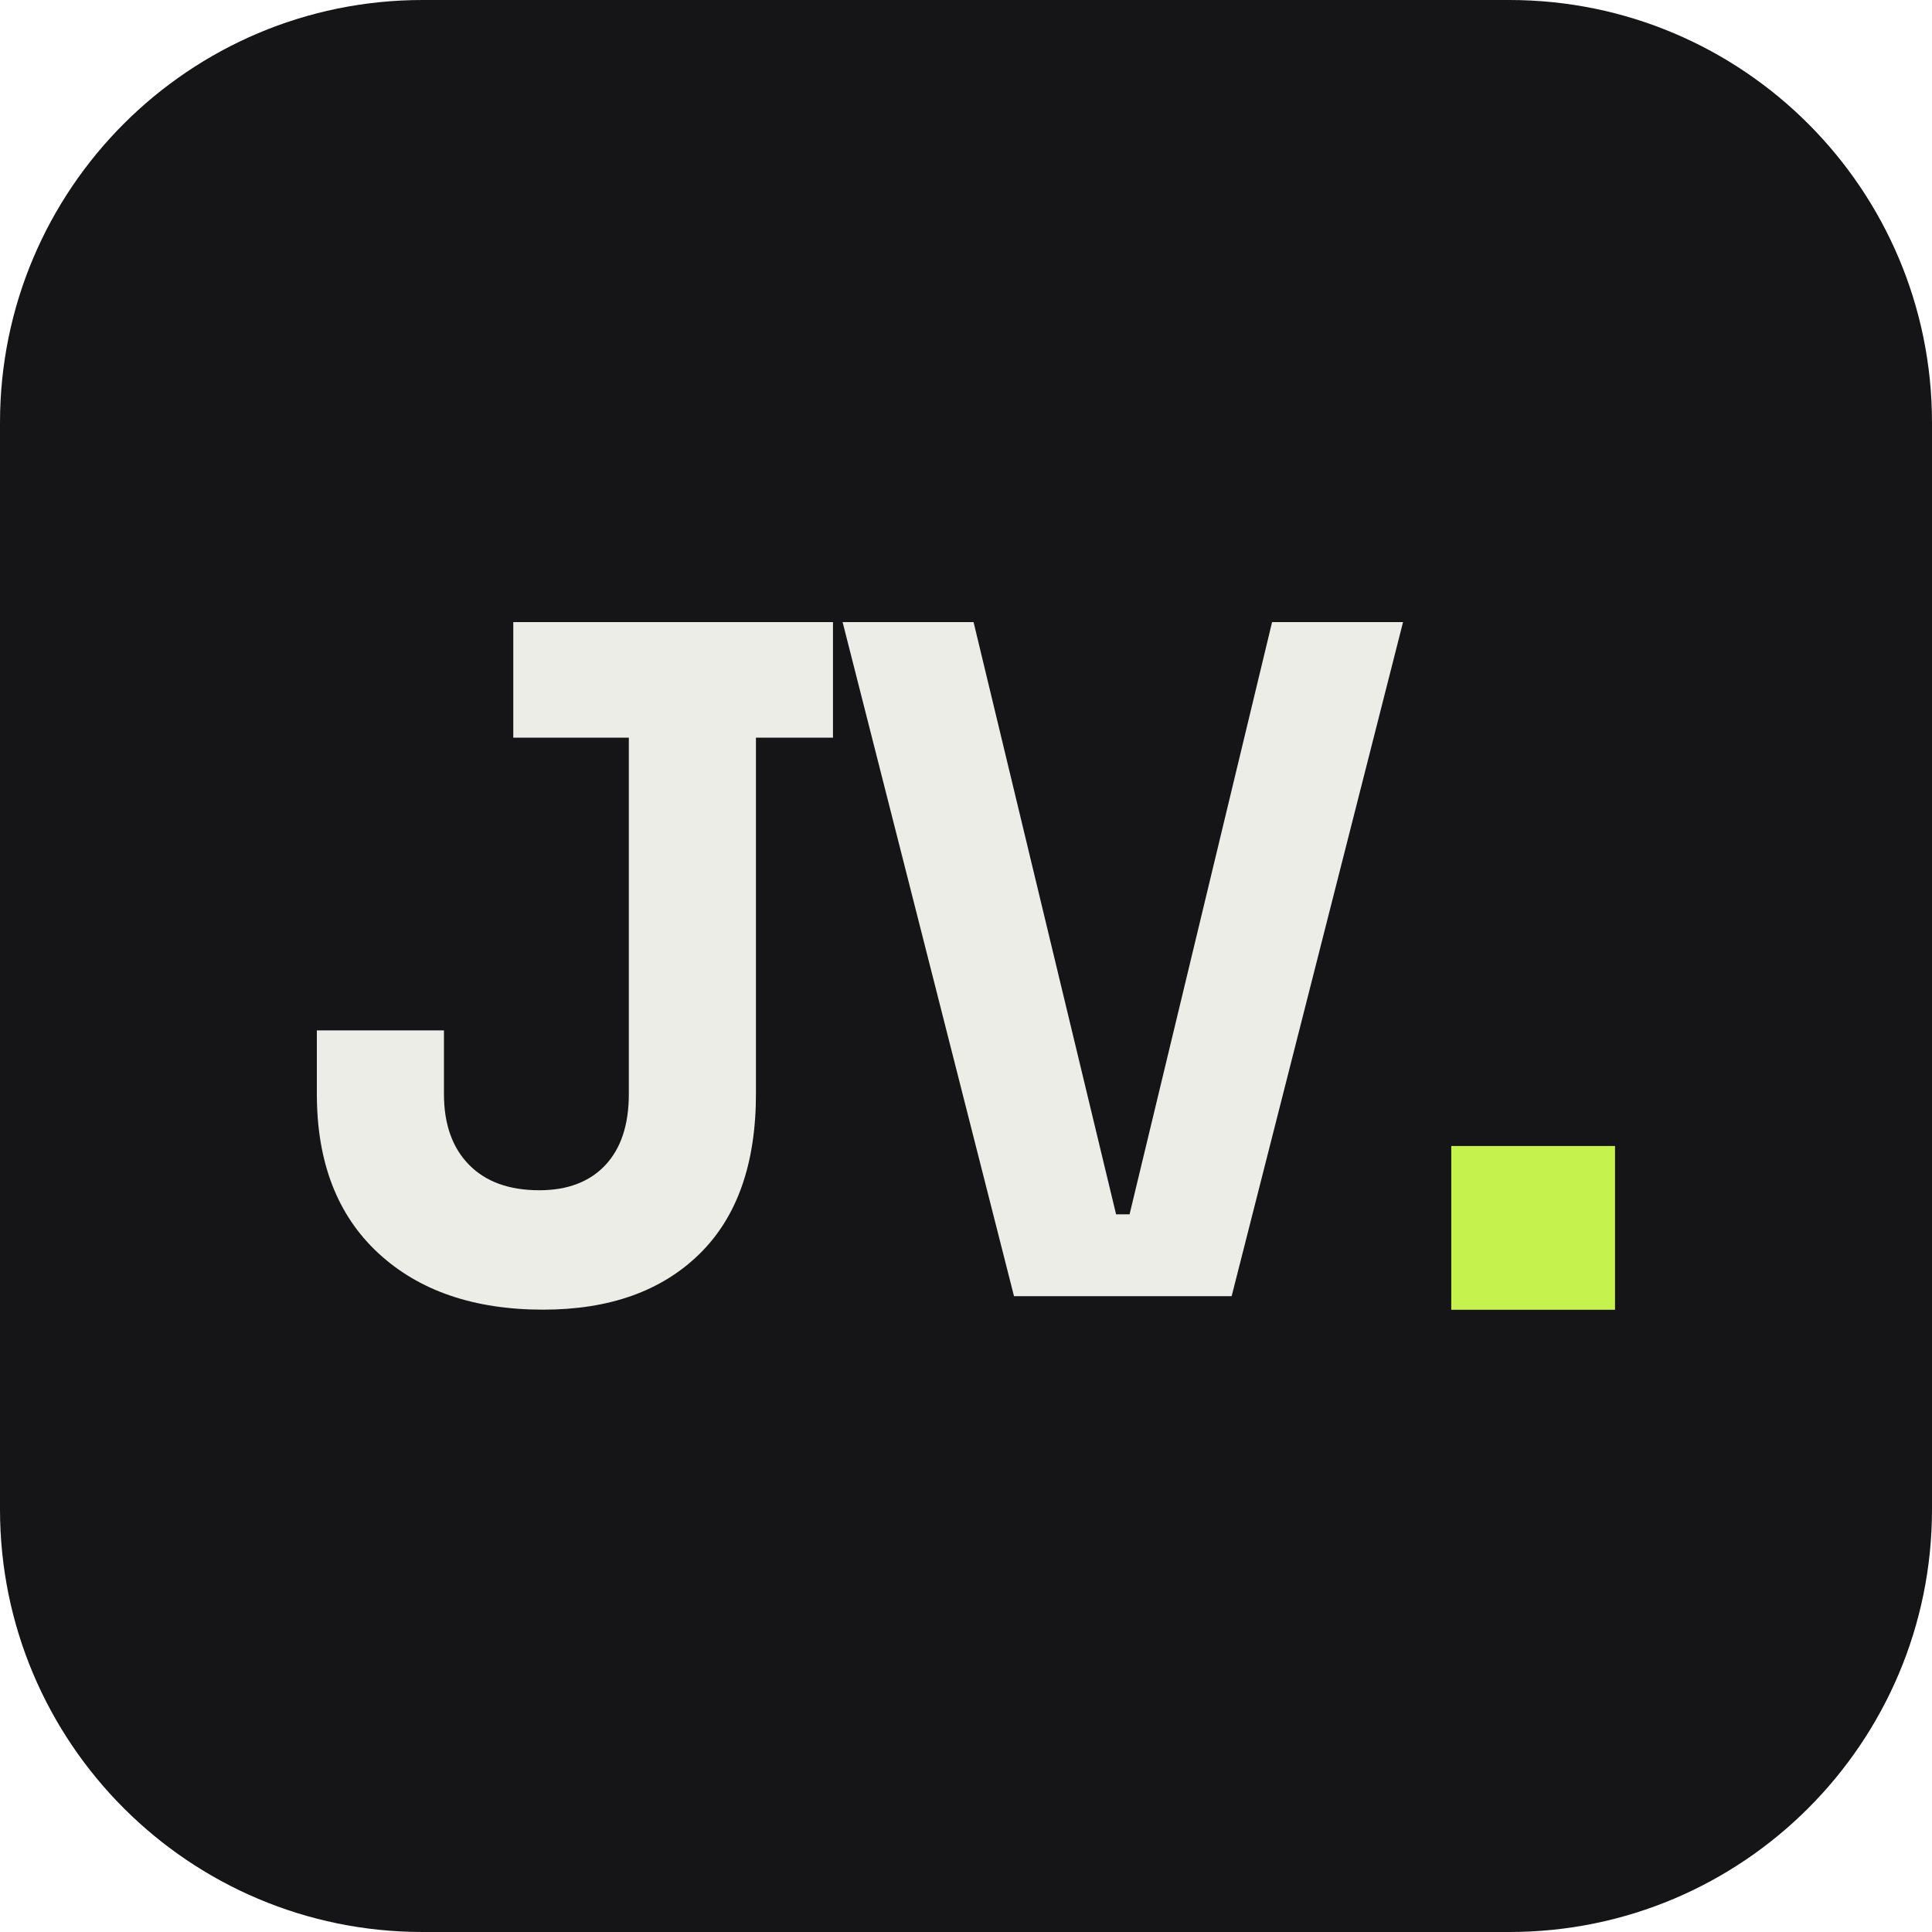
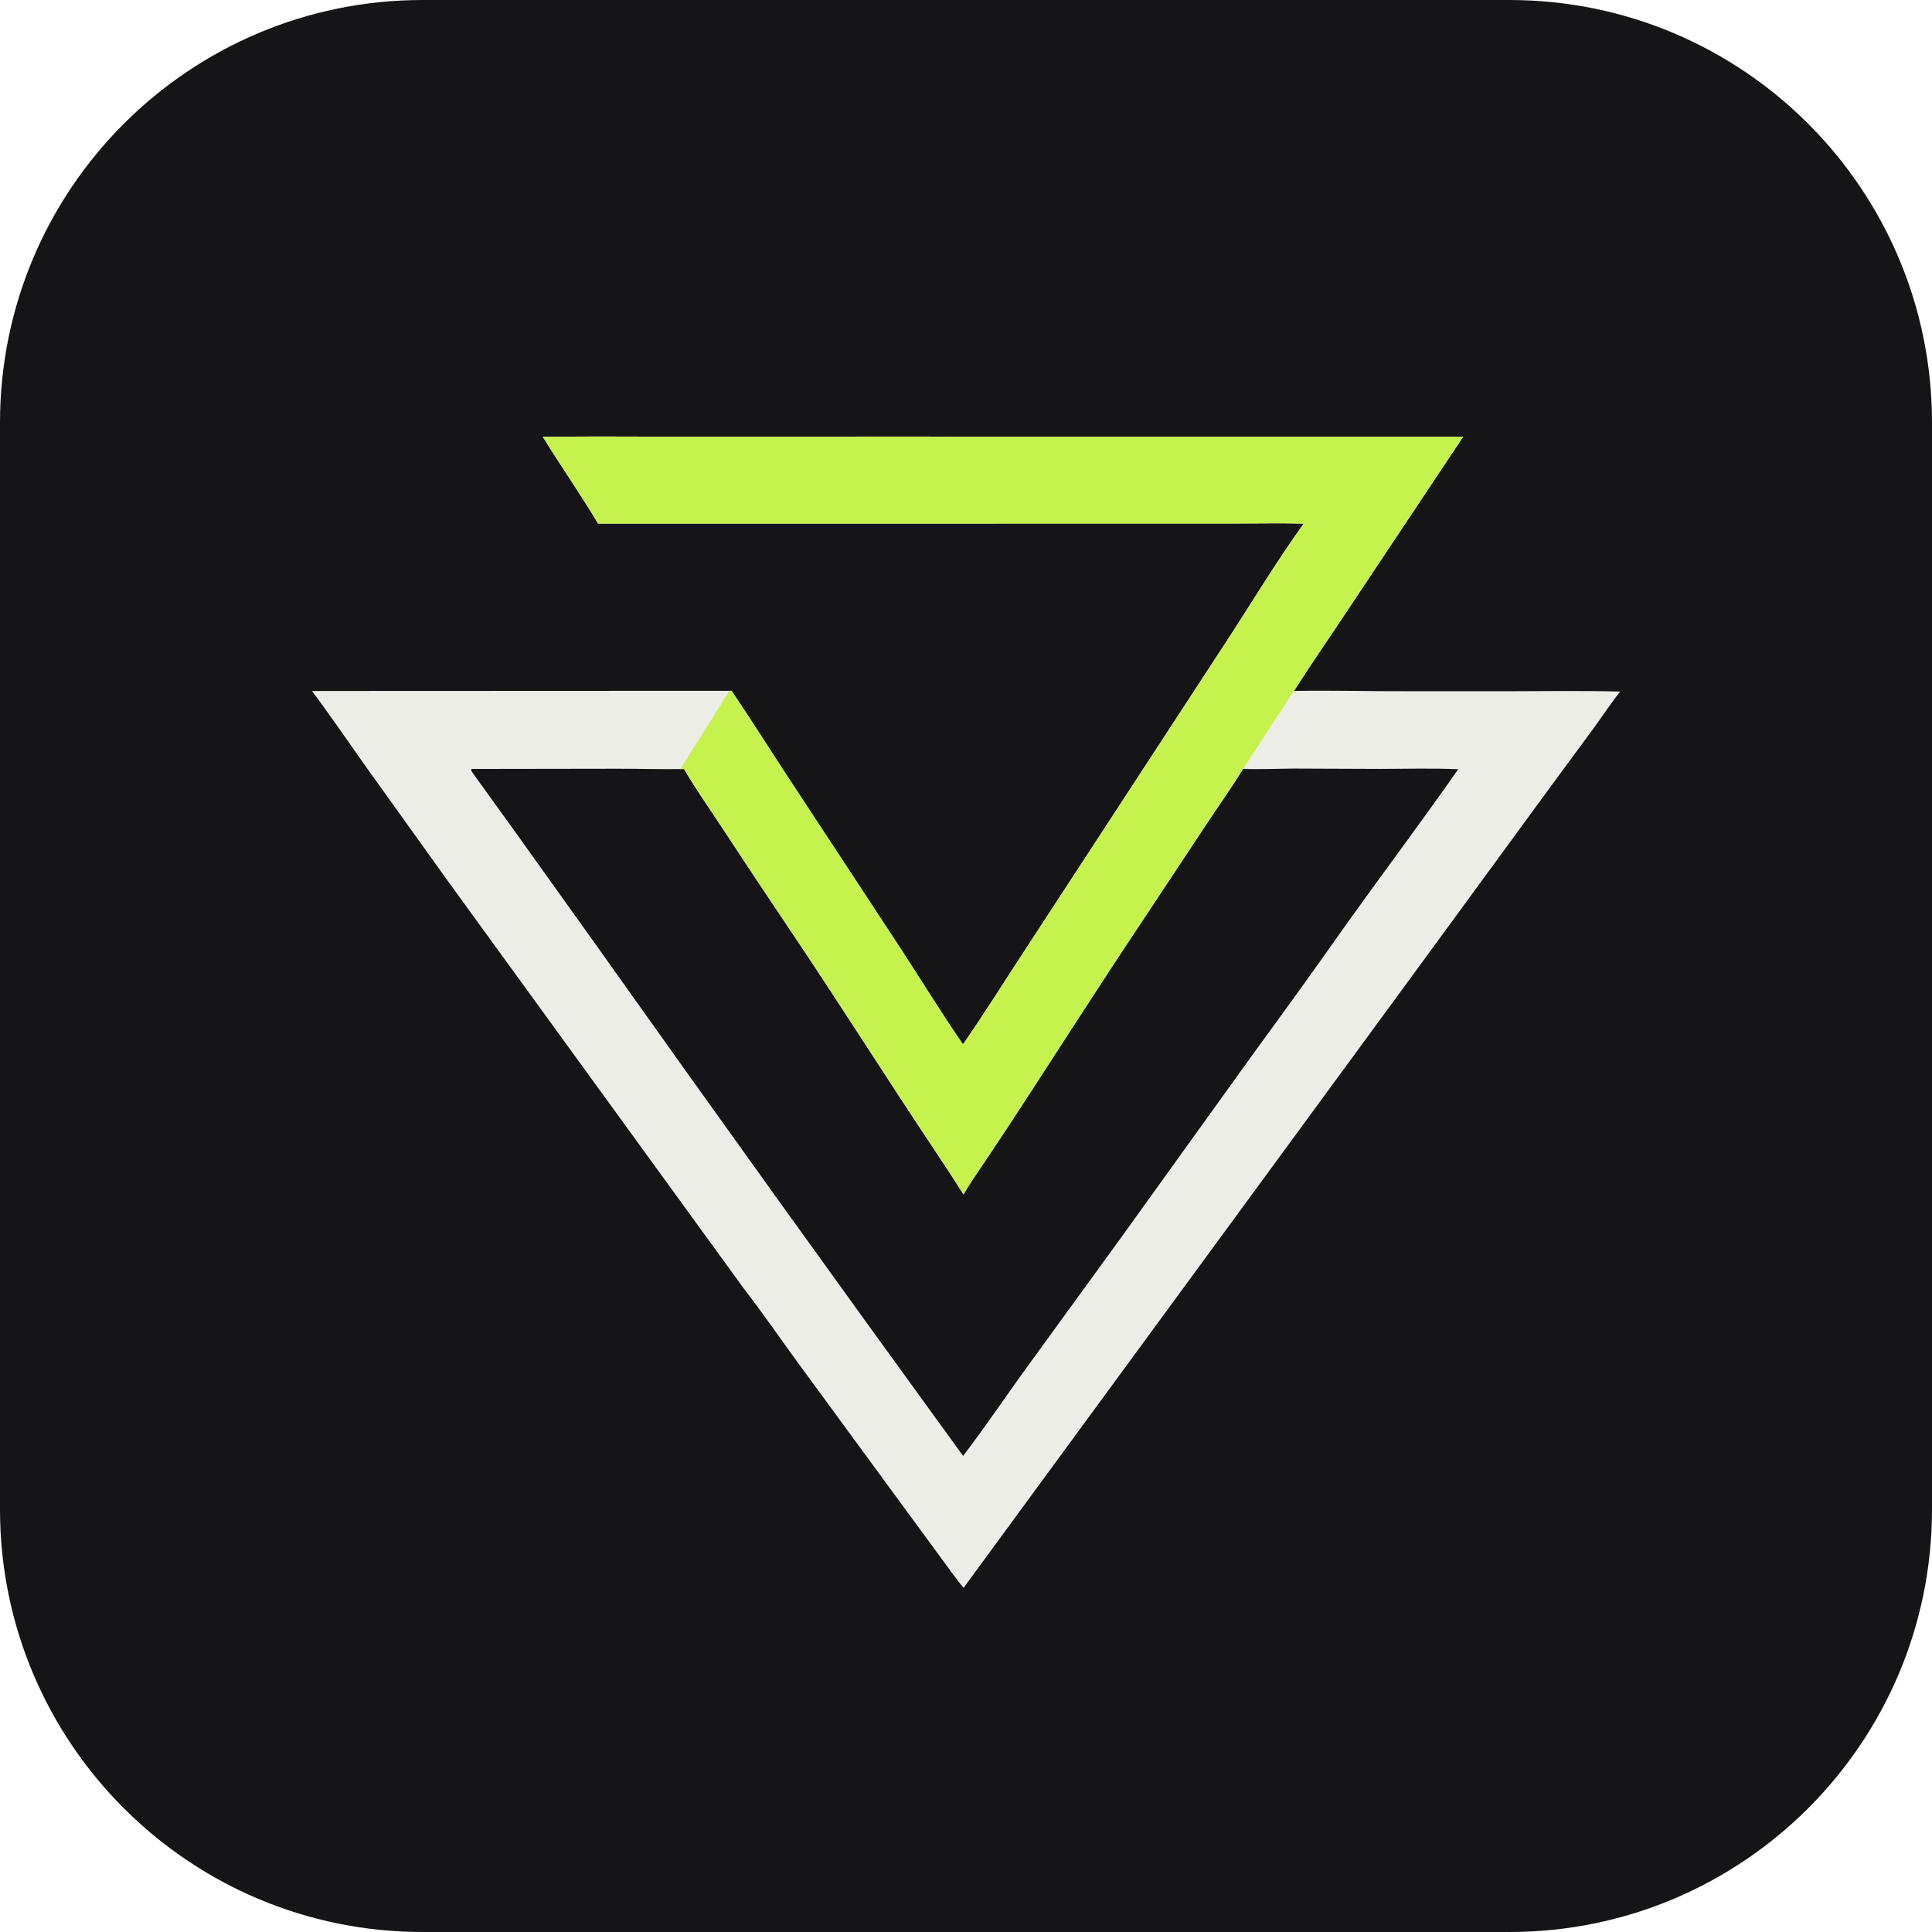
<svg xmlns="http://www.w3.org/2000/svg" viewBox="0 0 512 512">
+   <defs>
+     <clipPath id="jv-inner">
+       <polygon points="300,215 1170,215 1060,390 997.8,459 951.6,530 697,925 438,534 487,456 330,300" />
+     </clipPath>
+   </defs>
  <rect width="512" height="512" rx="112" fill="#151518" />
-   <g fill="#EDEDE8" transform="translate(75.8 343.5) scale(0.25519 -0.25519)">
-     <path d="M267 -14Q159 -14 95.5 45.0Q32 104 32 210V276H164V210Q164 163 190.0 136.5Q216 110 263 110Q307 110 331.5 136.0Q356 162 356 210V580H236V700H568V580H488V210Q488 101 429.0 43.5Q370 -14 267 -14Z" />
-     <path transform="translate(560.0 0)" d="M196 0 18 700H154L302 85H316L464 700H600L422 0Z" />
+   <g transform="translate(51.74 49.15) scale(0.2918)">
+     <path d="M315.604 228.219C349.117 227.967 382.633 227.932 416.146 228.116L624.14 228.081L1151.55 228.131L1043.31 390.632C1028.25 413.407 1012.44 436.132 997.831 459.079C1032.46 458.419 1069.41 459.494 1104.22 459.341L1189.11 459.367C1223.64 459.245 1259.71 458.783 1294.16 459.624C1287.11 468.249 1277.49 482.617 1270.73 491.947L1232.37 544.035L1099.74 725.3L697.861 1273.56C692.169 1267.19 684.048 1255.61 678.846 1248.54L644.776 1202.13L547.397 1069.26C532.199 1048.42 514.451 1022.81 498.875 1002.72L229.186 631.371L154.424 527.043C138.994 505.302 121.939 480.25 106 459.109L487.112 458.946C504.434 484.576 521.381 511.529 538.431 537.457L639.988 692.032C658.947 721.143 677.626 751.45 697.237 780.05C717.044 751.578 735.399 721.932 754.371 693.114L933.742 418.364C956.684 383.454 982.566 340.417 1006.74 307.126C986.717 306.584 964.94 307.021 944.803 307.04L833.762 307.057L365.829 307.093C350.633 281.389 331.62 254.207 315.604 228.219ZM998.884 529.59C985.153 529.636 964.602 530.457 951.668 529.848C941.103 546.935 929.388 563.44 918.289 580.173L858.147 671.018C824.971 720.619 792.194 771.985 759.552 822.103C746.874 841.764 734.023 861.312 720.991 880.748C714.442 890.574 703.253 906.528 697.756 916.37C689.815 903.746 681.731 891.431 673.451 879.041C628.553 811.848 585.313 743.1 540.179 676.101C519.088 644.779 498.19 613.326 477.487 581.746C467.213 566.128 452.988 545.792 444.001 530.01C423.983 530.31 404.717 529.734 384.781 529.723L251.271 529.918L250.352 530.78C252.145 534.205 259.117 543.344 261.648 546.871C269.998 558.609 278.418 570.298 286.907 581.936L361.92 686.832C472.864 843.11 584.682 998.772 697.365 1153.8C716.081 1129.34 735.038 1101.4 753.205 1076.18L839.785 957.014L961.947 787.105C990.958 747.535 1019.58 707.695 1047.83 667.582C1080.47 622.078 1115.12 575.866 1147.03 530.164C1125.53 529.18 1097.92 529.809 1076.12 529.885L998.884 529.59Z" fill="#EDEDE8" />
+     <path d="M315.604 228.219C349.117 227.967 382.633 227.932 416.146 228.116L624.14 228.081L1151.55 228.131L1043.31 390.632C1028.25 413.407 1012.44 436.132 997.831 459.079C1032.46 458.419 1069.41 459.494 1104.22 459.341L1189.11 459.367C1223.64 459.245 1259.71 458.783 1294.16 459.624C1287.11 468.249 1277.49 482.617 1270.73 491.947L1232.37 544.035L1099.74 725.3L697.861 1273.56C692.169 1267.19 684.048 1255.61 678.846 1248.54L644.776 1202.13L547.397 1069.26C532.199 1048.42 514.451 1022.81 498.875 1002.72L229.186 631.371L154.424 527.043C138.994 505.302 121.939 480.25 106 459.109L487.112 458.946C504.434 484.576 521.381 511.529 538.431 537.457L639.988 692.032C658.947 721.143 677.626 751.45 697.237 780.05C717.044 751.578 735.399 721.932 754.371 693.114L933.742 418.364C956.684 383.454 982.566 340.417 1006.74 307.126C986.717 306.584 964.94 307.021 944.803 307.04L833.762 307.057L365.829 307.093C350.633 281.389 331.62 254.207 315.604 228.219ZM998.884 529.59C985.153 529.636 964.602 530.457 951.668 529.848C941.103 546.935 929.388 563.44 918.289 580.173L858.147 671.018C824.971 720.619 792.194 771.985 759.552 822.103C746.874 841.764 734.023 861.312 720.991 880.748C714.442 890.574 703.253 906.528 697.756 916.37C689.815 903.746 681.731 891.431 673.451 879.041C628.553 811.848 585.313 743.1 540.179 676.101C519.088 644.779 498.19 613.326 477.487 581.746C467.213 566.128 452.988 545.792 444.001 530.01C423.983 530.31 404.717 529.734 384.781 529.723L251.271 529.918L250.352 530.78C252.145 534.205 259.117 543.344 261.648 546.871C269.998 558.609 278.418 570.298 286.907 581.936L361.92 686.832C472.864 843.11 584.682 998.772 697.365 1153.8C716.081 1129.34 735.038 1101.4 753.205 1076.18L839.785 957.014L961.947 787.105C990.958 747.535 1019.58 707.695 1047.83 667.582C1080.47 622.078 1115.12 575.866 1147.03 530.164C1125.53 529.18 1097.92 529.809 1076.12 529.885L998.884 529.59Z" fill="#C6F24E" clip-path="url(#jv-inner)" />
  </g>
-   <rect x="384.6" y="303.7" width="43.4" height="43.4" fill="#C6F24E" />
</svg>
